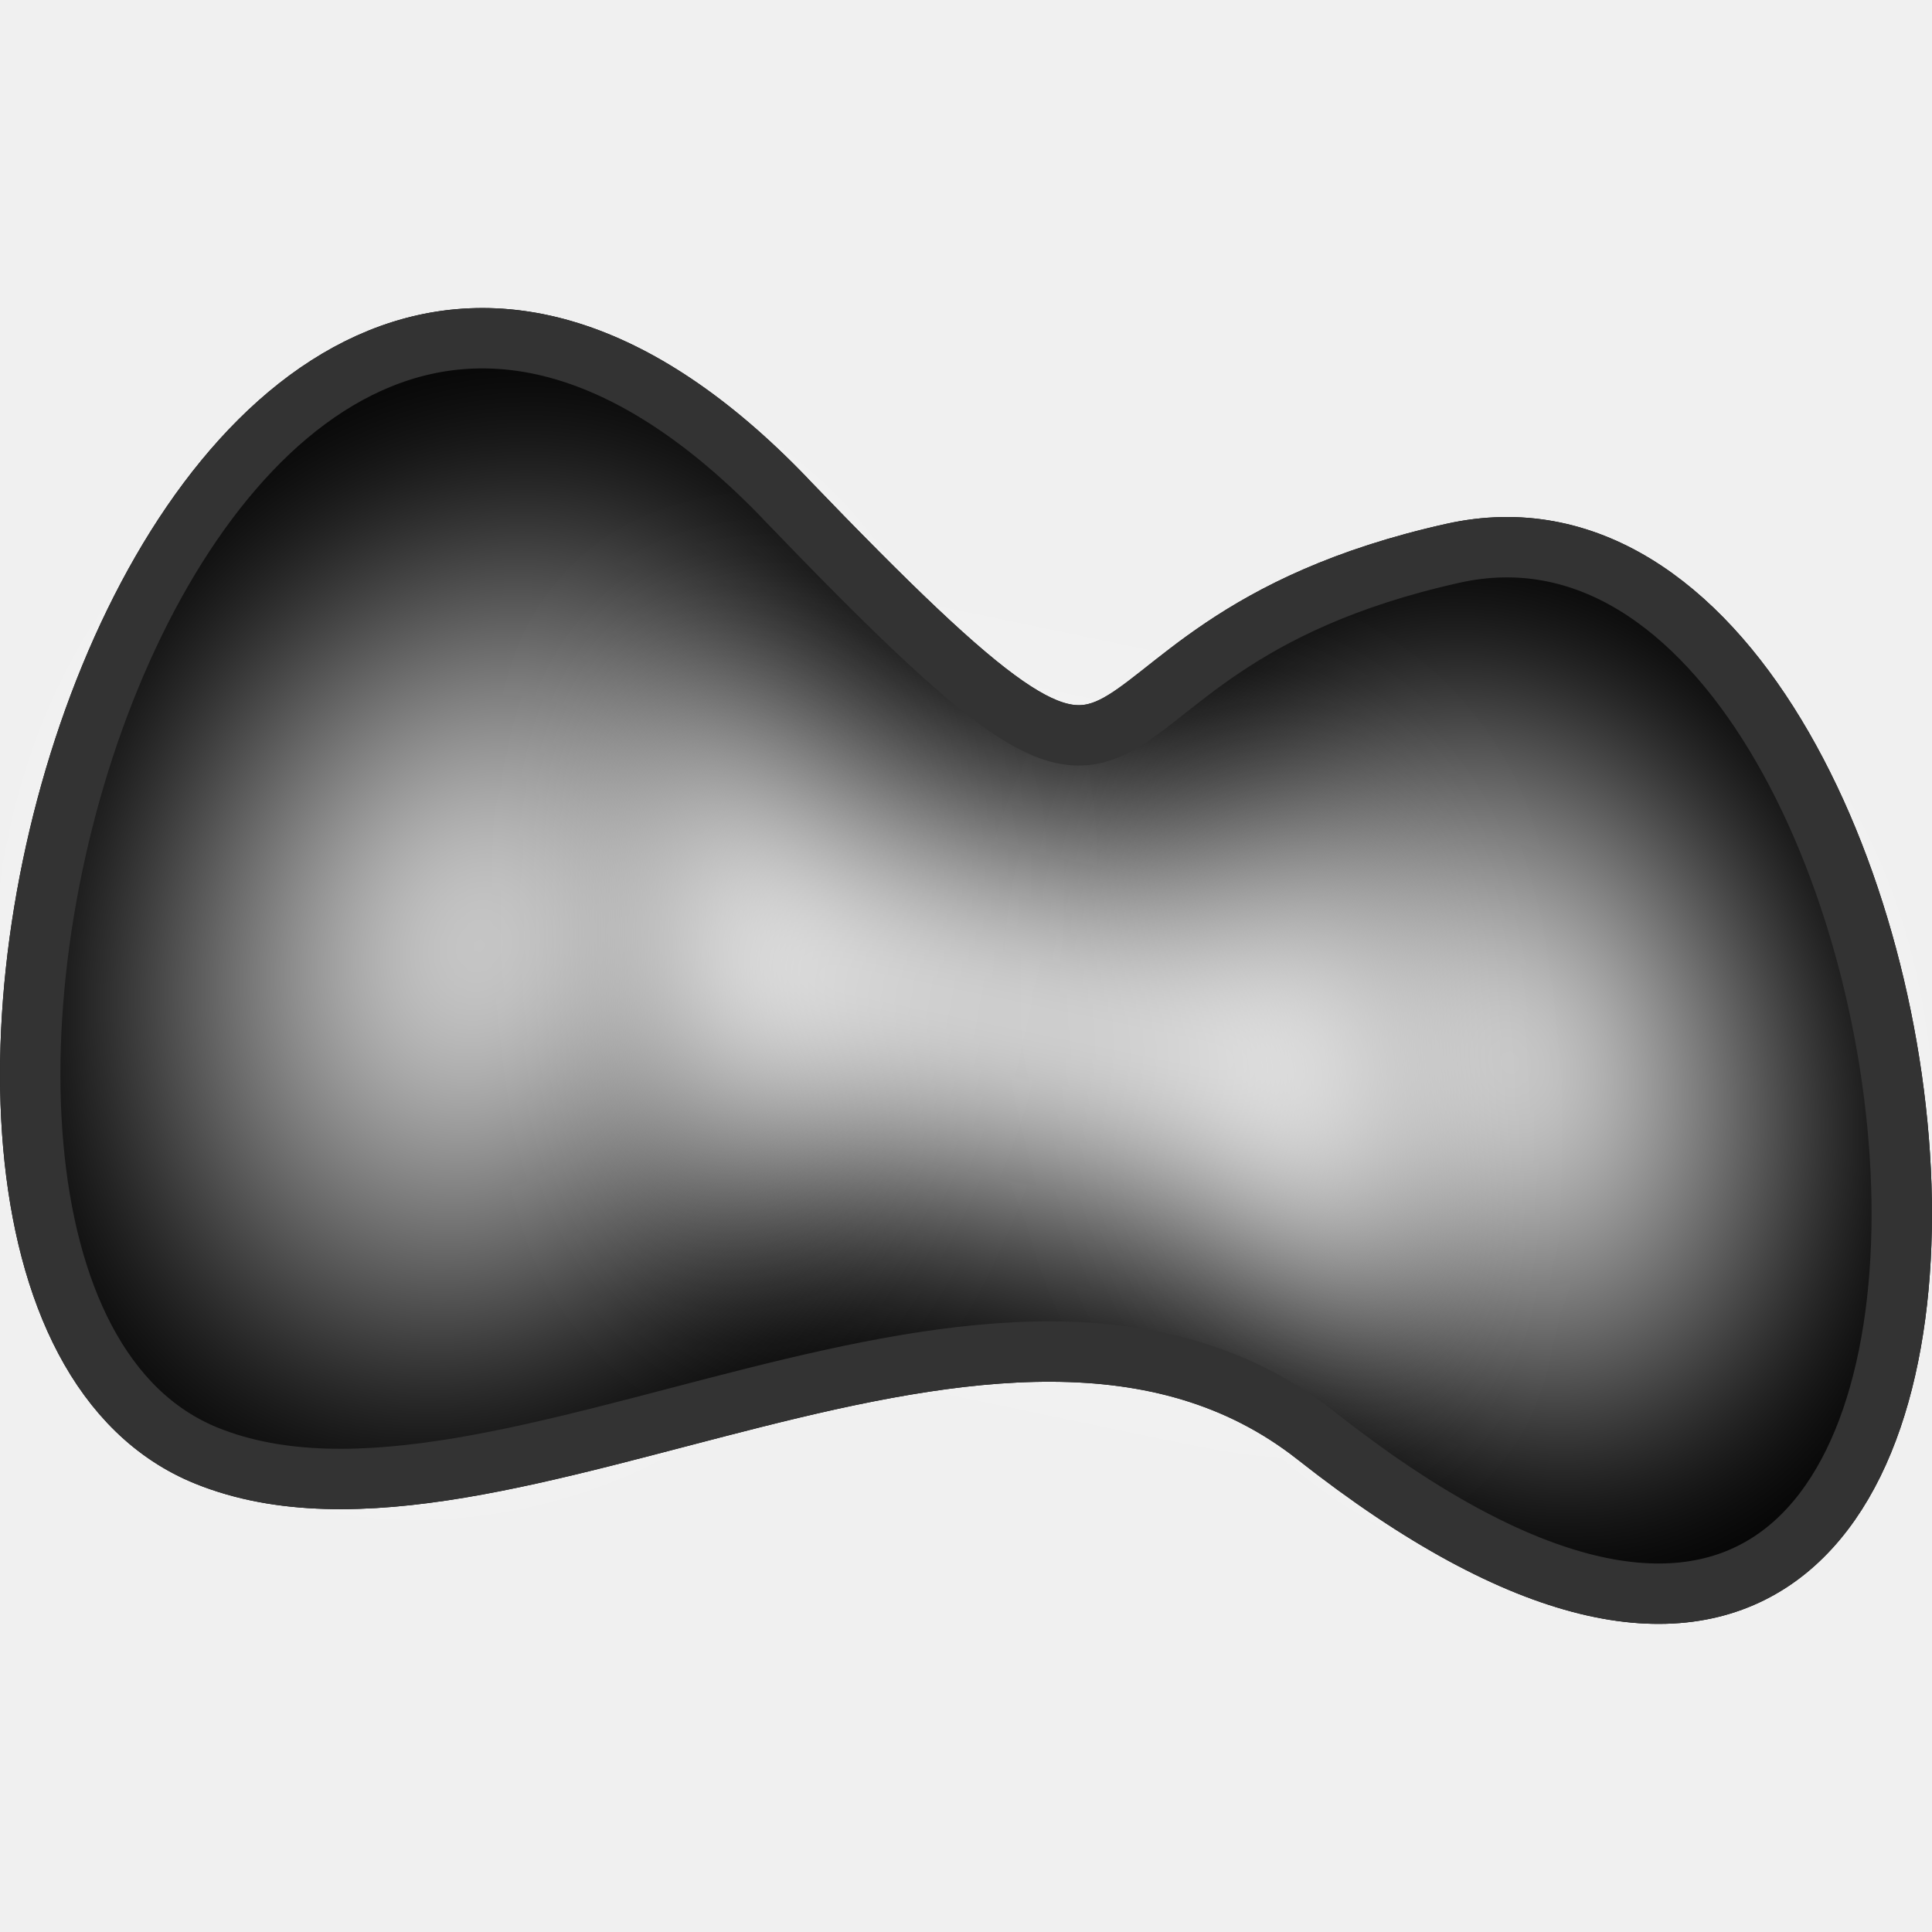
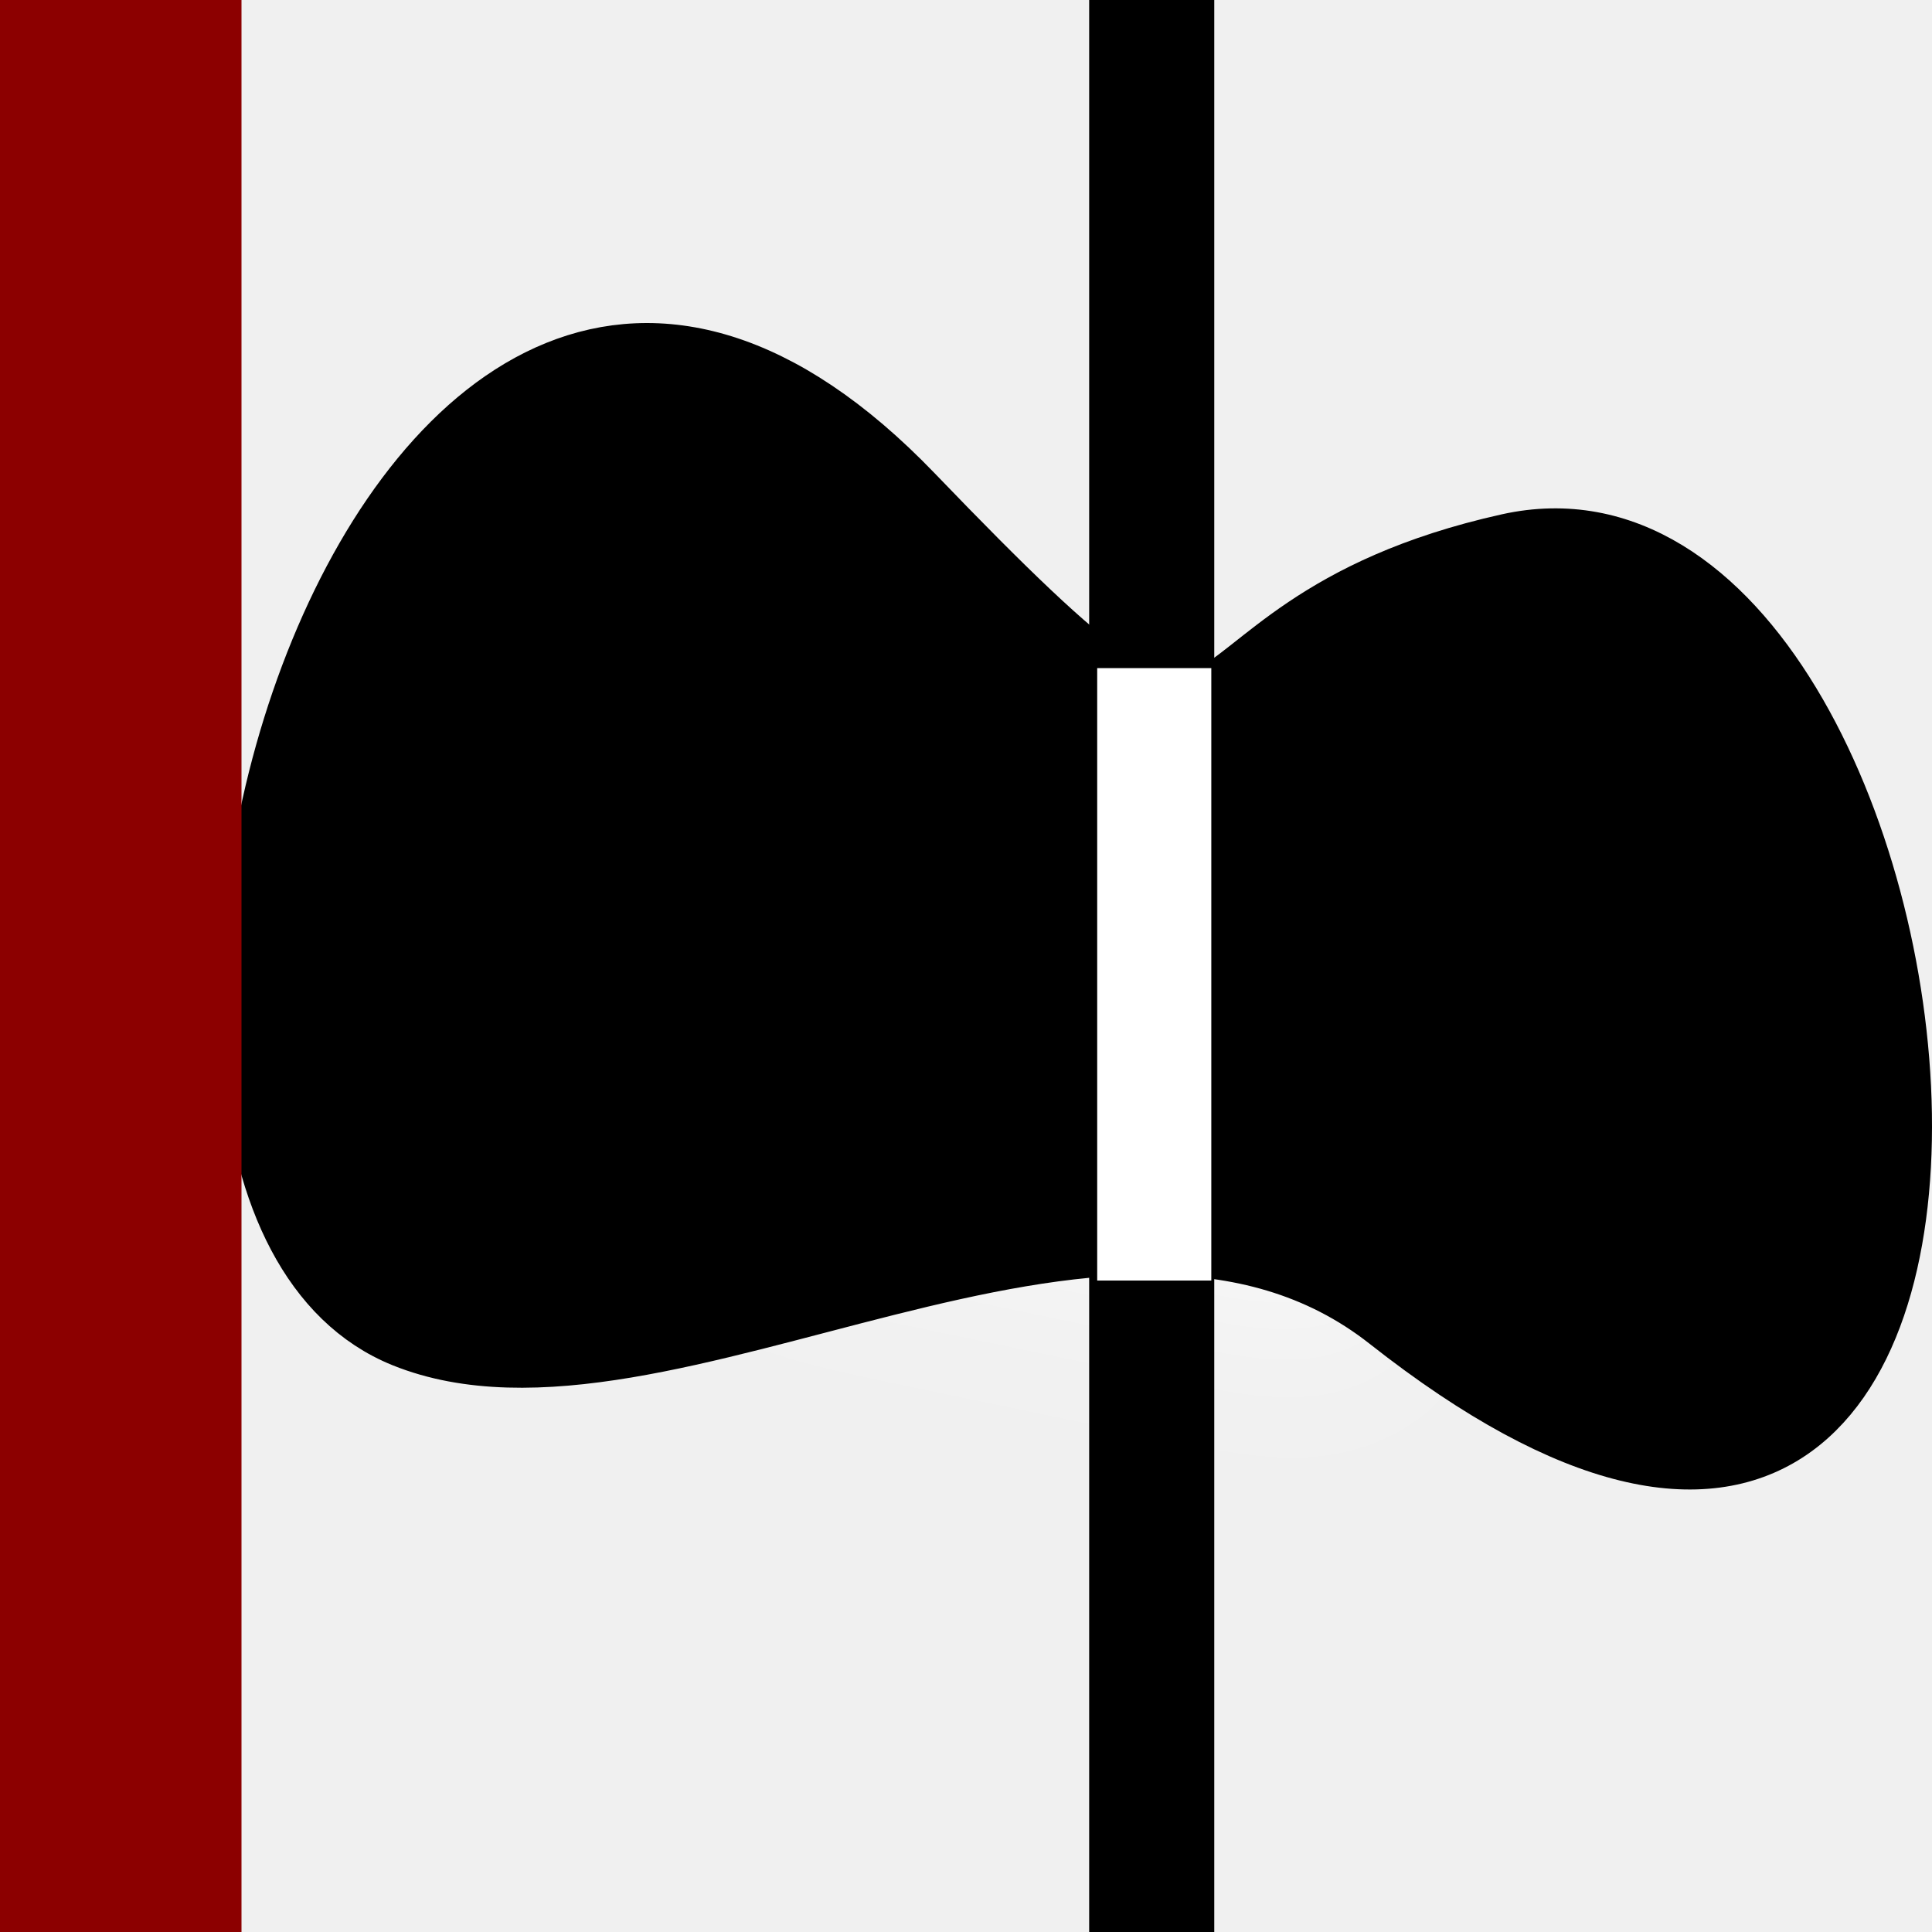
<svg xmlns="http://www.w3.org/2000/svg" xmlns:xlink="http://www.w3.org/1999/xlink" width="16" height="16" id="svg2" version="1.1">
  <defs id="defs4">
    <linearGradient id="linearGradient3939">
      <stop style="stop-color:#ffffff;stop-opacity:0;" offset="0" id="stop3941" />
      <stop id="stop3945" offset="0.5" style="stop-color:#ffffff;stop-opacity:1;" />
      <stop style="stop-color:#ffffff;stop-opacity:0;" offset="1" id="stop3943" />
    </linearGradient>
    <marker orient="auto" refY="0.0" refX="0.0" id="Arrow1Send" style="overflow:visible;">
      <path id="path3935" d="M 0.0,0.0 L 5.0,-5.0 L -12.5,0.0 L 5.0,5.0 L 0.0,0.0 z " style="fill-rule:evenodd;stroke:#000000;stroke-width:1.0pt;marker-start:none;" transform="scale(0.2) rotate(180) translate(6,0)" />
    </marker>
    <marker orient="auto" refY="0.0" refX="0.0" id="Arrow1Sstart" style="overflow:visible">
      <path id="path3932" d="M 0.0,0.0 L 5.0,-5.0 L -12.5,0.0 L 5.0,5.0 L 0.0,0.0 z " style="fill-rule:evenodd;stroke:#000000;stroke-width:1.0pt;marker-start:none" transform="scale(0.2) translate(6,0)" />
    </marker>
    <marker orient="auto" refY="0.0" refX="0.0" id="Arrow2Lstart" style="overflow:visible">
      <path id="path3938" style="font-size:12.0;fill-rule:evenodd;stroke-width:0.625;stroke-linejoin:round" d="M 8.719,4.034 L -2.207,0.016 L 8.719,-4.002 C 6.973,-1.63 6.983,1.616 8.719,4.034 z " transform="scale(1.1) translate(1,0)" />
    </marker>
    <linearGradient id="linearGradient3704">
      <stop id="stop3706" offset="0" style="stop-color:#ffffff;stop-opacity:1;" />
      <stop id="stop3708" offset="1" style="stop-color:#ffffff;stop-opacity:0;" />
    </linearGradient>
    <linearGradient id="linearGradient3658">
      <stop style="stop-color:#000000;stop-opacity:1;" offset="0" id="stop3660" />
      <stop style="stop-color:#ffffff;stop-opacity:1;" offset="1" id="stop3662" />
    </linearGradient>
    <linearGradient id="linearGradient2854">
      <stop style="stop-color:#00ff00;stop-opacity:1;" offset="0" id="stop2856" />
      <stop style="stop-color:#ff0000;stop-opacity:1;" offset="1" id="stop2858" />
    </linearGradient>
    <linearGradient id="linearGradient2842">
      <stop style="stop-color:#008080;stop-opacity:1;" offset="0" id="stop2844" />
      <stop style="stop-color:#008080;stop-opacity:0" offset="1" id="stop2846" />
    </linearGradient>
    <marker orient="auto" refY="0.0" refX="0.0" id="Arrow2Send" style="overflow:visible;">
      <path id="path3744" style="font-size:12.0;fill-rule:evenodd;stroke-width:0.625;stroke-linejoin:round;" d="M 8.719,4.034 L -2.207,0.016 L 8.719,-4.002 C 6.973,-1.63 6.983,1.616 8.719,4.034 z " transform="scale(0.3) rotate(180) translate(-2.3,0)" />
    </marker>
    <marker orient="auto" refY="0.0" refX="0.0" id="Arrow1Mend" style="overflow:visible;">
      <path id="path3720" d="M 0.0,0.0 L 5.0,-5.0 L -12.5,0.0 L 5.0,5.0 L 0.0,0.0 z " style="fill-rule:evenodd;stroke:#000000;stroke-width:1.0pt;marker-start:none;" transform="scale(0.4) rotate(180) translate(10,0)" />
    </marker>
    <marker orient="auto" refY="0.0" refX="0.0" id="DiamondS" style="overflow:visible">
      <path id="path3797" d="M 0,-7.071 L -7.071,0 L 0,7.071 L 7.071,0 L 0,-7.071 z " style="fill-rule:evenodd;stroke:#000000;stroke-width:1.0pt;marker-start:none" transform="scale(0.2)" />
    </marker>
    <marker orient="auto" refY="0.0" refX="0.0" id="Arrow2Mend" style="overflow:visible;">
      <path id="path3738" style="font-size:12.0;fill-rule:evenodd;stroke-width:0.625;stroke-linejoin:round;" d="M 8.719,4.034 L -2.207,0.016 L 8.719,-4.002 C 6.973,-1.63 6.983,1.616 8.719,4.034 z " transform="scale(0.6) rotate(180) translate(0,0)" />
    </marker>
    <marker orient="auto" refY="0.0" refX="0.0" id="Arrow1Lend" style="overflow:visible;">
      <path id="path3714" d="M 0.0,0.0 L 5.0,-5.0 L -12.5,0.0 L 5.0,5.0 L 0.0,0.0 z " style="fill-rule:evenodd;stroke:#000000;stroke-width:1.0pt;marker-start:none;" transform="scale(0.8) rotate(180) translate(12.5,0)" />
    </marker>
    <marker orient="auto" refY="0" refX="0" id="Arrow2Send-5" style="overflow:visible">
      <path id="path3744-5" style="font-size:12px;fill-rule:evenodd;stroke-width:0.625;stroke-linejoin:round" d="M 8.719,4.034 -2.207,0.016 8.719,-4.002 c -1.745,2.372 -1.735,5.617 -6e-7,8.035 z" transform="matrix(-0.3,0,0,-0.3,0.69,0)" />
    </marker>
    <linearGradient xlink:href="#linearGradient2842" id="linearGradient2848" x1="10.126" y1="13" x2="4.406" y2="13" gradientUnits="userSpaceOnUse" />
    <linearGradient xlink:href="#linearGradient2854" id="linearGradient2860" x1="4.719" y1="13.656" x2="8.688" y2="13.656" gradientUnits="userSpaceOnUse" />
    <linearGradient xlink:href="#linearGradient3658-7" id="linearGradient3664-4" x1="2.203" y1="7.591" x2="13.622" y2="7.591" gradientUnits="userSpaceOnUse" gradientTransform="translate(1.8253336e-8,1036.362)" />
    <linearGradient id="linearGradient3658-7">
      <stop style="stop-color:#000000;stop-opacity:1;" offset="0" id="stop3660-6" />
      <stop style="stop-color:#ffffff;stop-opacity:1;" offset="1" id="stop3662-5" />
    </linearGradient>
    <linearGradient xlink:href="#linearGradient3658" id="linearGradient3714" gradientUnits="userSpaceOnUse" gradientTransform="translate(1.8620606e-8,1034.844)" x1="2.203" y1="7.591" x2="13.622" y2="7.591" />
    <linearGradient xlink:href="#linearGradient3704" id="linearGradient3716" gradientUnits="userSpaceOnUse" gradientTransform="translate(5.1337738e-7,1034.844)" x1="2.203" y1="7.591" x2="13.622" y2="7.591" />
    <linearGradient xlink:href="#linearGradient3658-7" id="linearGradient5189" x1="3.221" y1="6.503" x2="15.856" y2="6.503" gradientUnits="userSpaceOnUse" gradientTransform="translate(0,1036.362)" />
    <linearGradient xlink:href="#linearGradient5183-7" id="linearGradient5189-4" x1="3.221" y1="6.503" x2="15.856" y2="6.503" gradientUnits="userSpaceOnUse" />
    <linearGradient id="linearGradient5183-7">
      <stop style="stop-color:#000000;stop-opacity:1;" offset="0" id="stop5185-4" />
      <stop style="stop-color:#000000;stop-opacity:0;" offset="1" id="stop5187-4" />
    </linearGradient>
    <linearGradient y2="12.524" x2="9.342" y1="-0.509" x1="9.342" gradientUnits="userSpaceOnUse" id="linearGradient5208" xlink:href="#linearGradient3658-7" gradientTransform="translate(9.2950105e-8,1036.362)" />
    <linearGradient y2="12.524" x2="9.342" y1="-0.509" x1="9.342" gradientUnits="userSpaceOnUse" id="linearGradient5208-7" xlink:href="#linearGradient3658-7-0" gradientTransform="translate(9.2950105e-8,1036.362)" />
    <linearGradient id="linearGradient3658-7-0">
      <stop style="stop-color:#000000;stop-opacity:1;" offset="0" id="stop3660-6-5" />
      <stop style="stop-color:#ffffff;stop-opacity:1;" offset="1" id="stop3662-5-1" />
    </linearGradient>
    <linearGradient y2="6.627" x2="16.064" y1="6.627" x1="3.012" gradientUnits="userSpaceOnUse" id="linearGradient5246" xlink:href="#linearGradient3658-7-0" gradientTransform="translate(-9.6117121e-8,1036.362)" />
-     <radialGradient xlink:href="#linearGradient3704" id="radialGradient3889" cx="12.441" cy="8.887" fx="12.441" fy="8.887" r="3.419" gradientTransform="matrix(0.8671444,-0.3079835,0.4065561,1.144681,-1.896381,2.460163)" gradientUnits="userSpaceOnUse" />
-     <radialGradient xlink:href="#linearGradient3704" id="radialGradient3897" cx="4.208" cy="8.073" fx="4.208" fy="8.073" r="4.195" gradientTransform="matrix(-0.3492469,1.049767,-0.8331593,-0.2771837,12.16544,5.654185)" gradientUnits="userSpaceOnUse" />
    <linearGradient xlink:href="#linearGradient3939" id="linearGradient3937" x1="8.093" y1="7.112" x2="8.093" y2="10.149" gradientUnits="userSpaceOnUse" gradientTransform="matrix(0.6005579,0,0,1.611904,-38.28825,1038.399)" />
    <filter id="filter3955" x="-0.217" width="1.434" y="-0.209" height="1.418">
      <feGaussianBlur stdDeviation="0.517" id="feGaussianBlur3957" />
    </filter>
    <filter id="filter3959" x="-0.225" width="1.45" y="-0.208" height="1.416">
      <feGaussianBlur stdDeviation="0.786" id="feGaussianBlur3961" />
    </filter>
    <filter id="filter3967" x="-0.239" width="1.478" y="-0.197" height="1.394">
      <feGaussianBlur stdDeviation="0.681" id="feGaussianBlur3969" />
    </filter>
  </defs>
  <g id="layer1" transform="translate(0,-1036.362)">
-     <path style="fill:#000000;stroke:#000000;stroke-width:0.5;stroke-linecap:round;stroke-linejoin:round;stroke-miterlimit:4;stroke-opacity:1;stroke-dasharray:none" d="m 6.503,1040.49 c -5.012,-5.211 -8.3,6.511 -4.791,7.928 2.426,0.98 6.598,-2.207 9.189,-0.165 7.007,5.521 5.543,-8.291 1.132,-7.309 -3.631,0.808 -2.038,3.178 -5.531,-0.454 z" id="path3049" />
    <rect style="fill:url(#linearGradient3937);fill-opacity:1;fill-rule:nonzero;stroke:none;filter:url(#filter3955)" id="rect3929" width="5.592" height="5.225" x="-35.994" y="1049.779" ry="1.612" transform="matrix(1.114232,0.2299106,0.0443467,1.13684,-1.171544,-143.8852)" />
-     <path style="fill:url(#radialGradient3897);stroke:none;stroke-width:0.5;stroke-linecap:round;stroke-linejoin:round;stroke-miterlimit:4;stroke-opacity:1;stroke-dasharray:none;stroke-dashoffset:0;fill-opacity:1;filter:url(#filter3959)" d="M 3.885,2.987 C 2.863,3.04 2.088,3.859 1.58,4.679 0.703,6.151 0.315,7.912 0.469,9.619 0.563,10.427 0.835,11.31 1.55,11.778 c 0.749,0.421 1.651,0.288 2.461,0.166 1.435,-0.286 2.835,-0.796 4.298,-0.897 0.193,-0.021 0.574,0.094 0.51,-0.226 0,-1.496 0,-2.992 0,-4.488 C 8.708,6.157 8.435,6.152 8.28,6.005 7.27,5.248 6.488,4.211 5.455,3.475 4.986,3.179 4.45,2.955 3.885,2.987 z" id="path3879" transform="translate(0,1036.362)" />
-     <path style="fill:url(#radialGradient3889);fill-opacity:1;fill-rule:nonzero;stroke:none;filter:url(#filter3967)" d="M 12.391,4.713 C 11.321,4.811 10.363,5.373 9.526,6.014 9.311,6.161 9.065,6.276 8.805,6.278 8.669,6.47 8.779,6.782 8.744,7.022 c 0,1.303 0,2.606 0,3.91 0.113,0.199 0.423,0.08 0.624,0.147 0.662,0.086 1.275,0.376 1.794,0.794 0.748,0.517 1.549,1.095 2.492,1.14 0.509,0.035 1.016,-0.19 1.302,-0.618 0.664,-0.911 0.67,-2.114 0.57,-3.191 C 15.356,7.874 14.938,6.51 14.031,5.494 13.616,5.038 13.03,4.676 12.391,4.713 z" id="path3881" transform="translate(0,1036.362)" />
-     <path id="use3971" d="m 6.503,1040.49 c -5.012,-5.211 -8.3,6.511 -4.791,7.928 2.426,0.98 6.598,-2.207 9.189,-0.165 7.007,5.521 5.543,-8.291 1.132,-7.309 -3.631,0.808 -2.038,3.178 -5.531,-0.454 z" style="fill:none;stroke:#333333;stroke-width:0.5;stroke-linecap:round;stroke-linejoin:round;stroke-miterlimit:4;stroke-opacity:1;stroke-dasharray:none" />
+     <path id="use3971" d="m 7.581,1040.435 c -4.443,-4.619 -7.358,5.771 -4.247,7.028 2.151,0.868 5.848,-1.957 8.146,-0.146 6.212,4.894 4.914,-7.349 1.004,-6.479 -3.219,0.717 -1.806,2.817 -4.903,-0.403 z" style="fill:#000000;fill-opacity:1;stroke:#000000;stroke-width:0.443;stroke-linecap:round;stroke-linejoin:round;stroke-miterlimit:4;stroke-opacity:1;stroke-dasharray:none" />
+     <path style="fill:none;stroke:#000000;stroke-width:1.036px;stroke-linecap:butt;stroke-linejoin:miter;stroke-opacity:1" d="m 9.538,1036.088 0,16.481" id="path3883" />
+     <path style="fill:none;stroke:#ffffff;stroke-width:0.945px;stroke-linecap:butt;stroke-linejoin:miter;stroke-opacity:1" d="m 9.559,1041.895 0,5.072" id="path3883-6" />
+     <rect ry="2.5365337e-06" rx="1.8662621e-06" y="1036.362" x="0" height="16" width="2" id="rect3089" style="fill:#8c0000;fill-opacity:1;stroke:none" />
  </g>
</svg>
